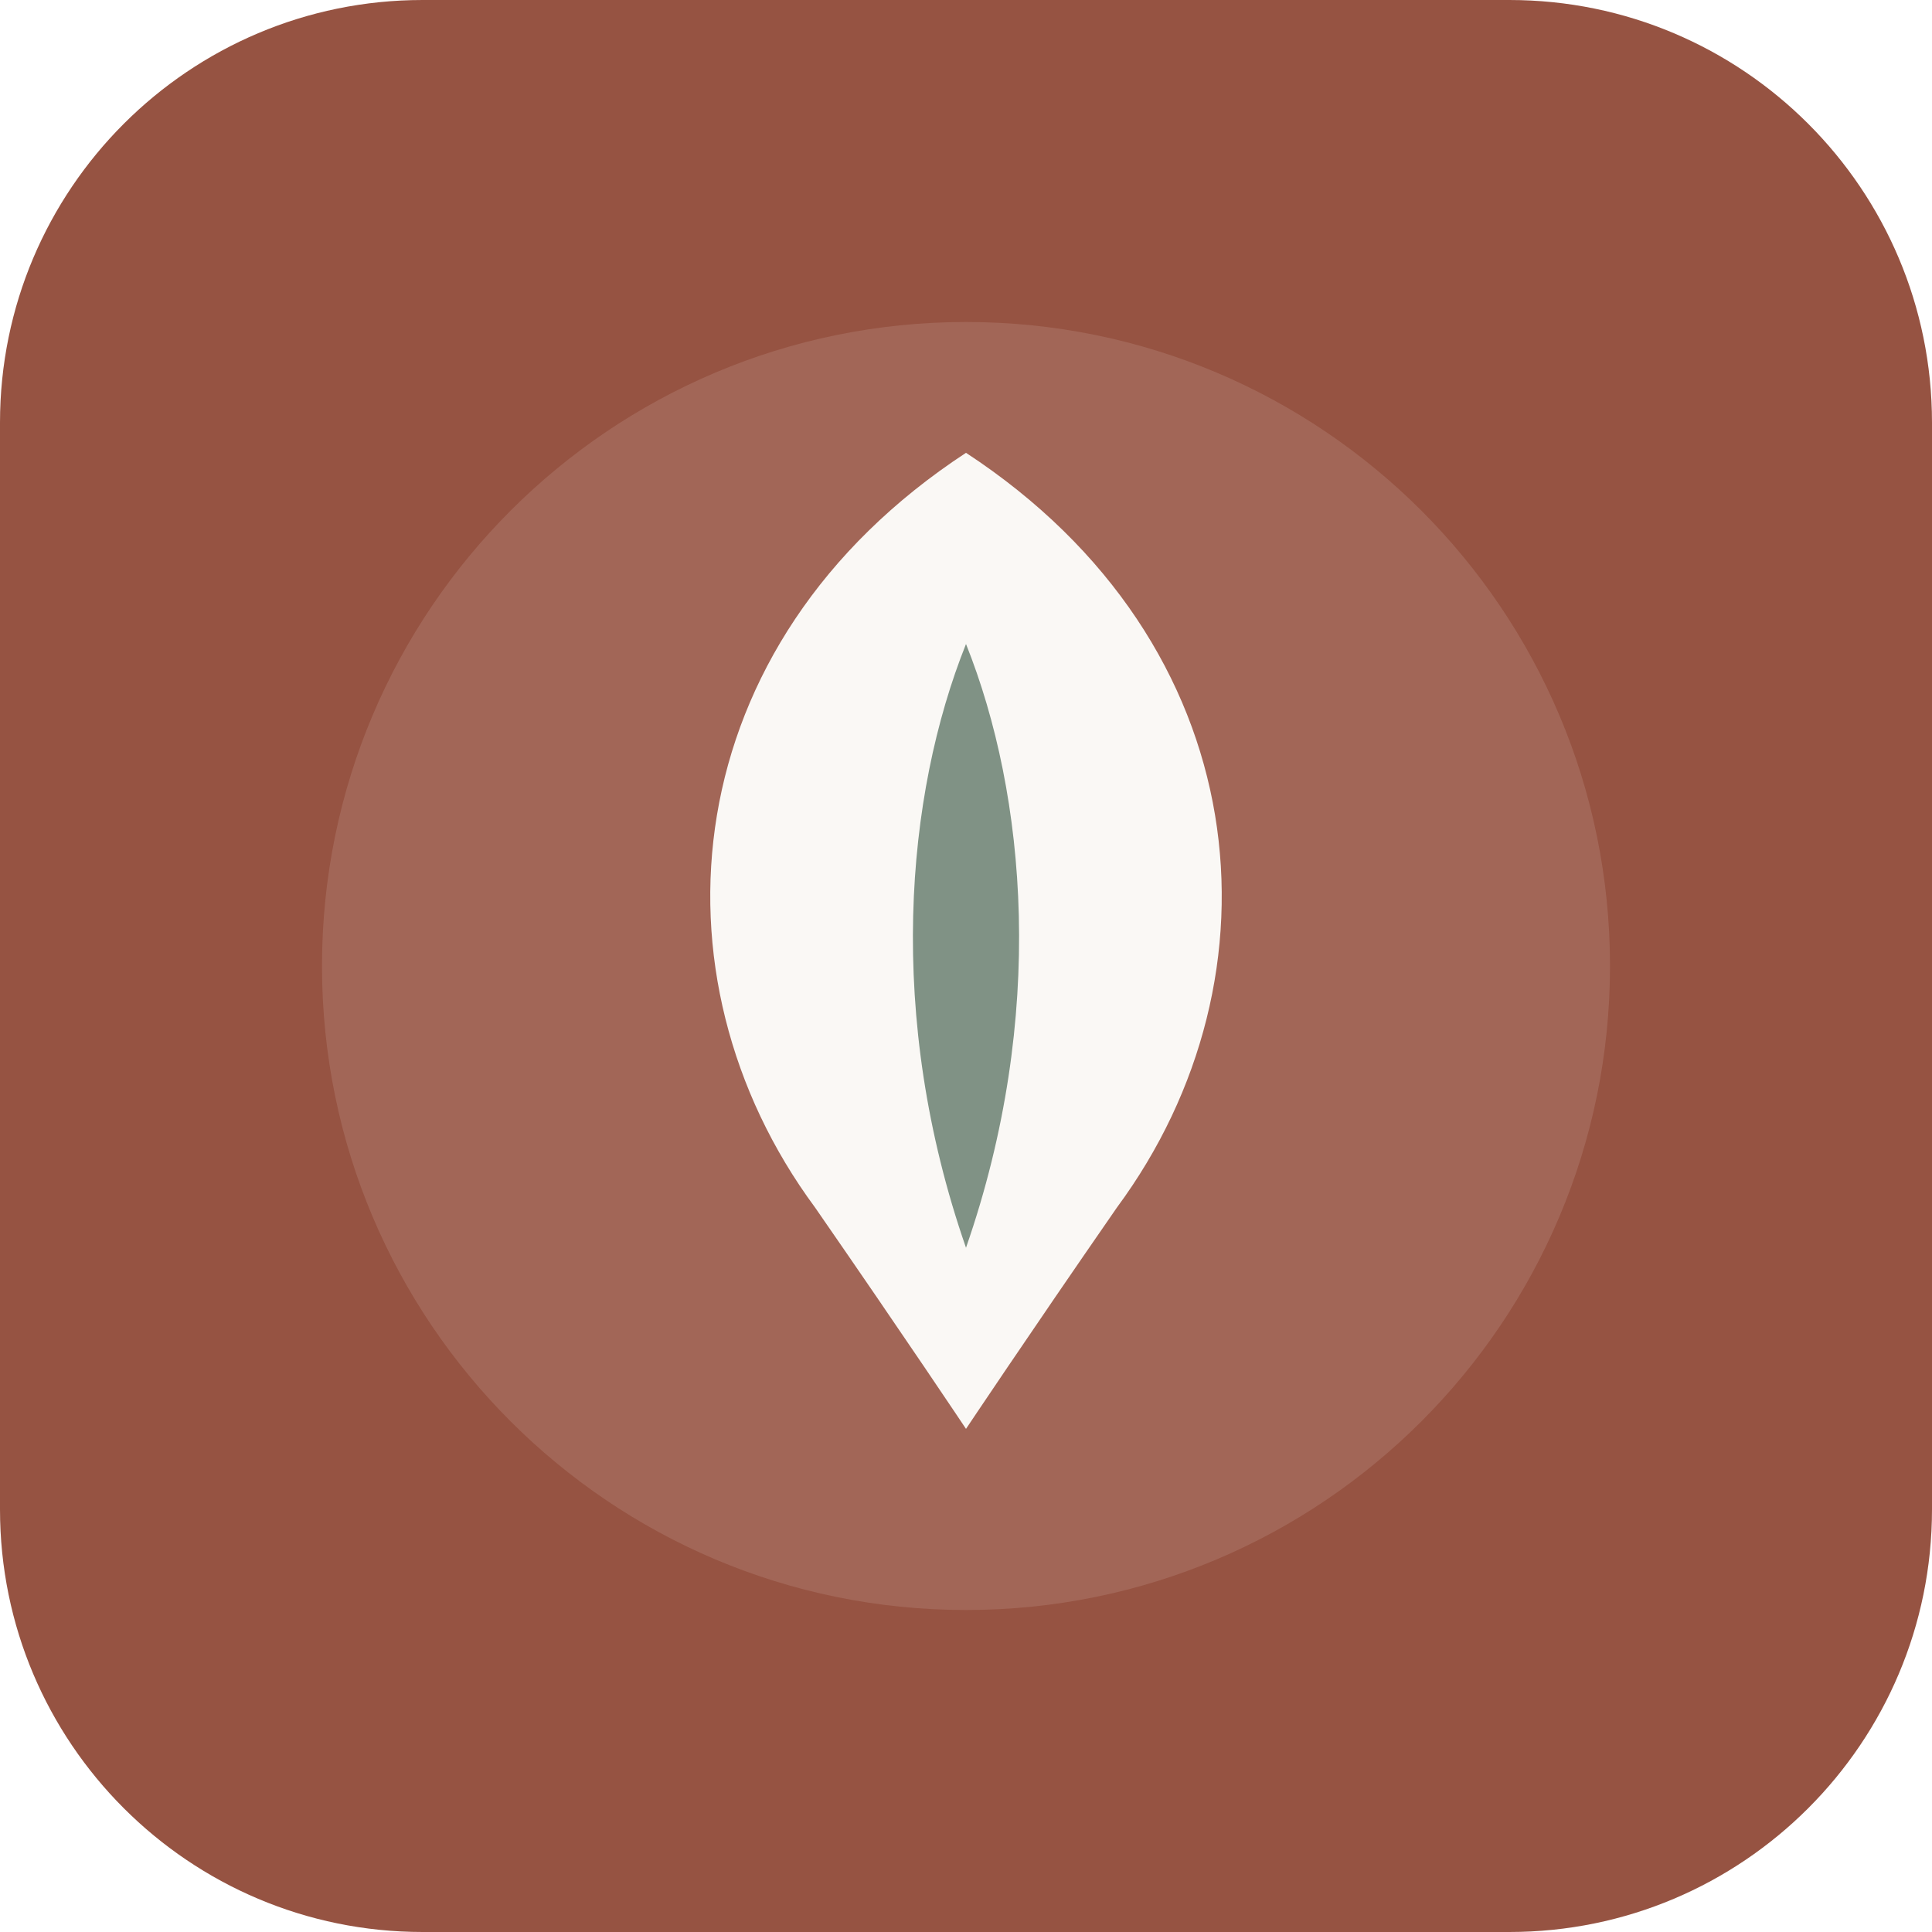
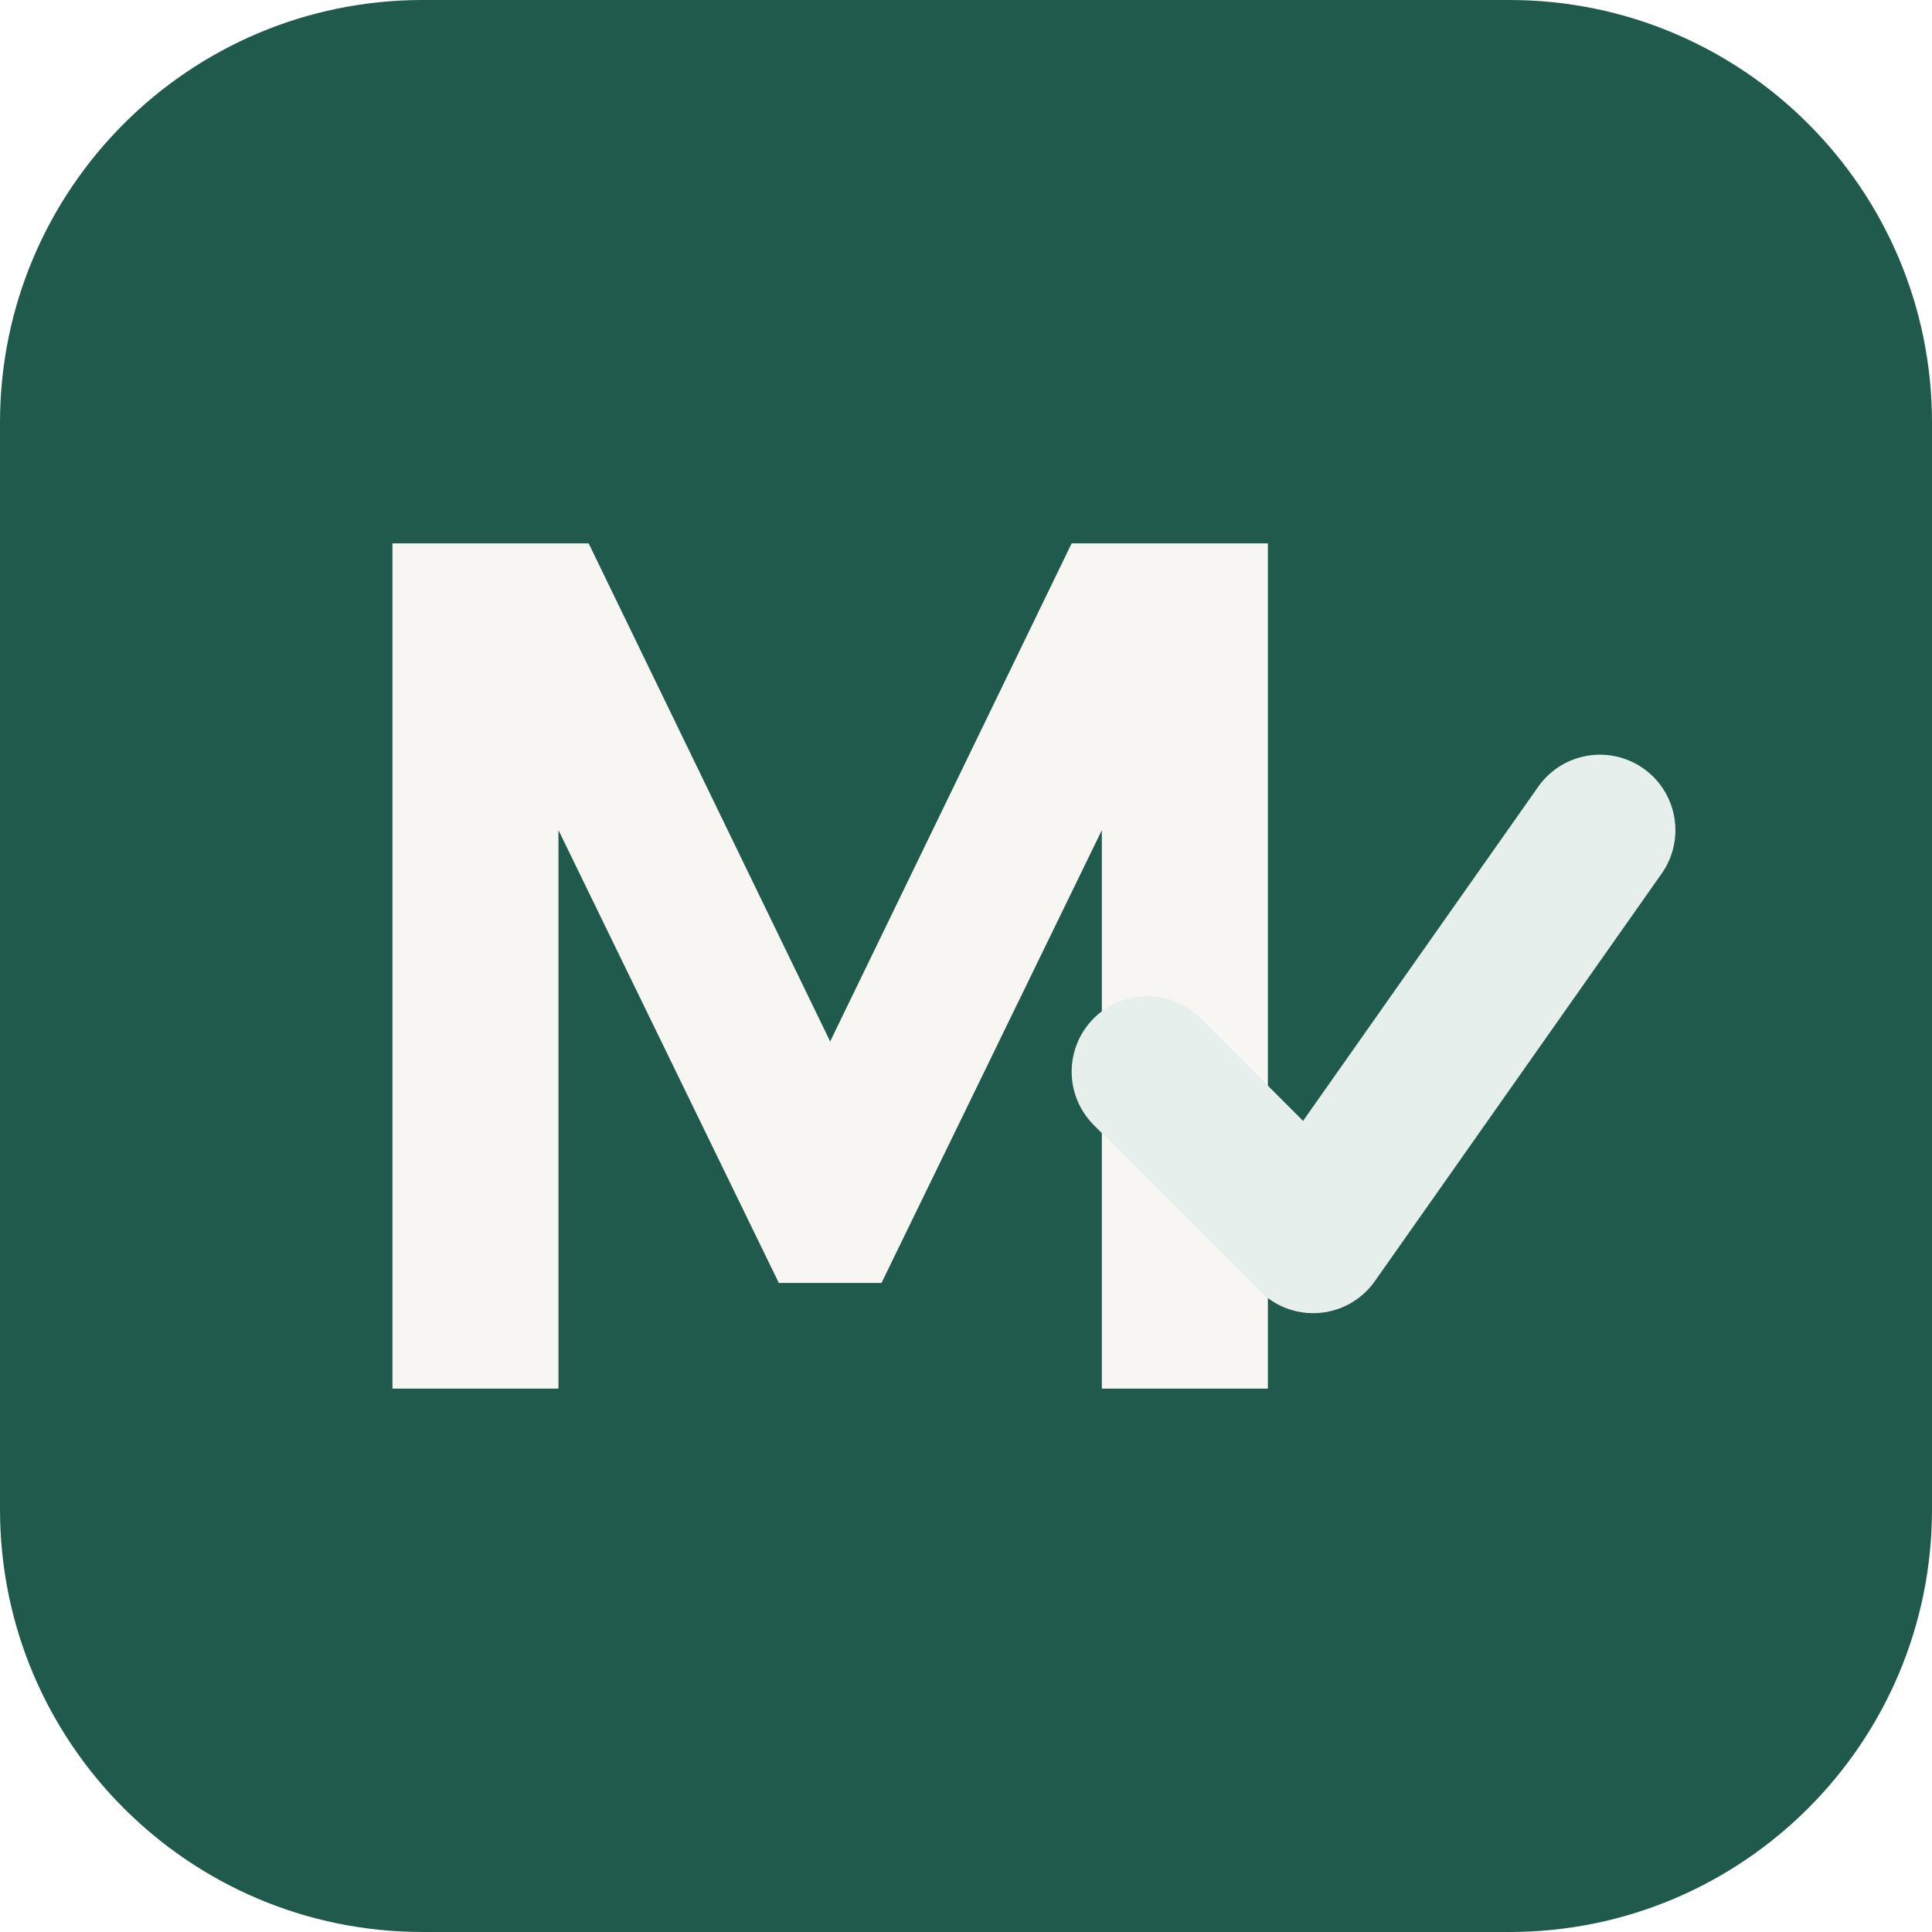
- <svg xmlns="http://www.w3.org/2000/svg" viewBox="0 0 192 192" width="192" height="192">
-   <rect width="192" height="192" rx="42" fill="#965342" />
-   <circle cx="96" cy="96" r="64" fill="#FAF8F5" fill-opacity="0.12" />
-   <path d="M96 45 C67 64 64 97 81 120 C90 133 96 142 96 142 C96 142 102 133 111 120 C128 97 125 64 96 45 Z" fill="#FAF8F5" />
-   <path d="M96 64 C90 79 88 101 96 124 C104 101 102 79 96 64 Z" fill="#577060" fill-opacity="0.75" />
+ <svg xmlns="http://www.w3.org/2000/svg" viewBox="0 0 64 64" fill="none">
+   <rect width="64" height="64" rx="14" fill="#1F5A4C" />
+   <path d="M13 46V18H19.5L27.5 34.5L35.5 18H42V46H36.5V27.5L29.2 42.5H25.8L18.5 27.5V46H13Z" fill="#F7F6F2" />
+   <path d="M38 35.5L43.5 41L53 27.5" stroke="#E6EFEB" stroke-width="5" stroke-linecap="round" stroke-linejoin="round" />
</svg>
